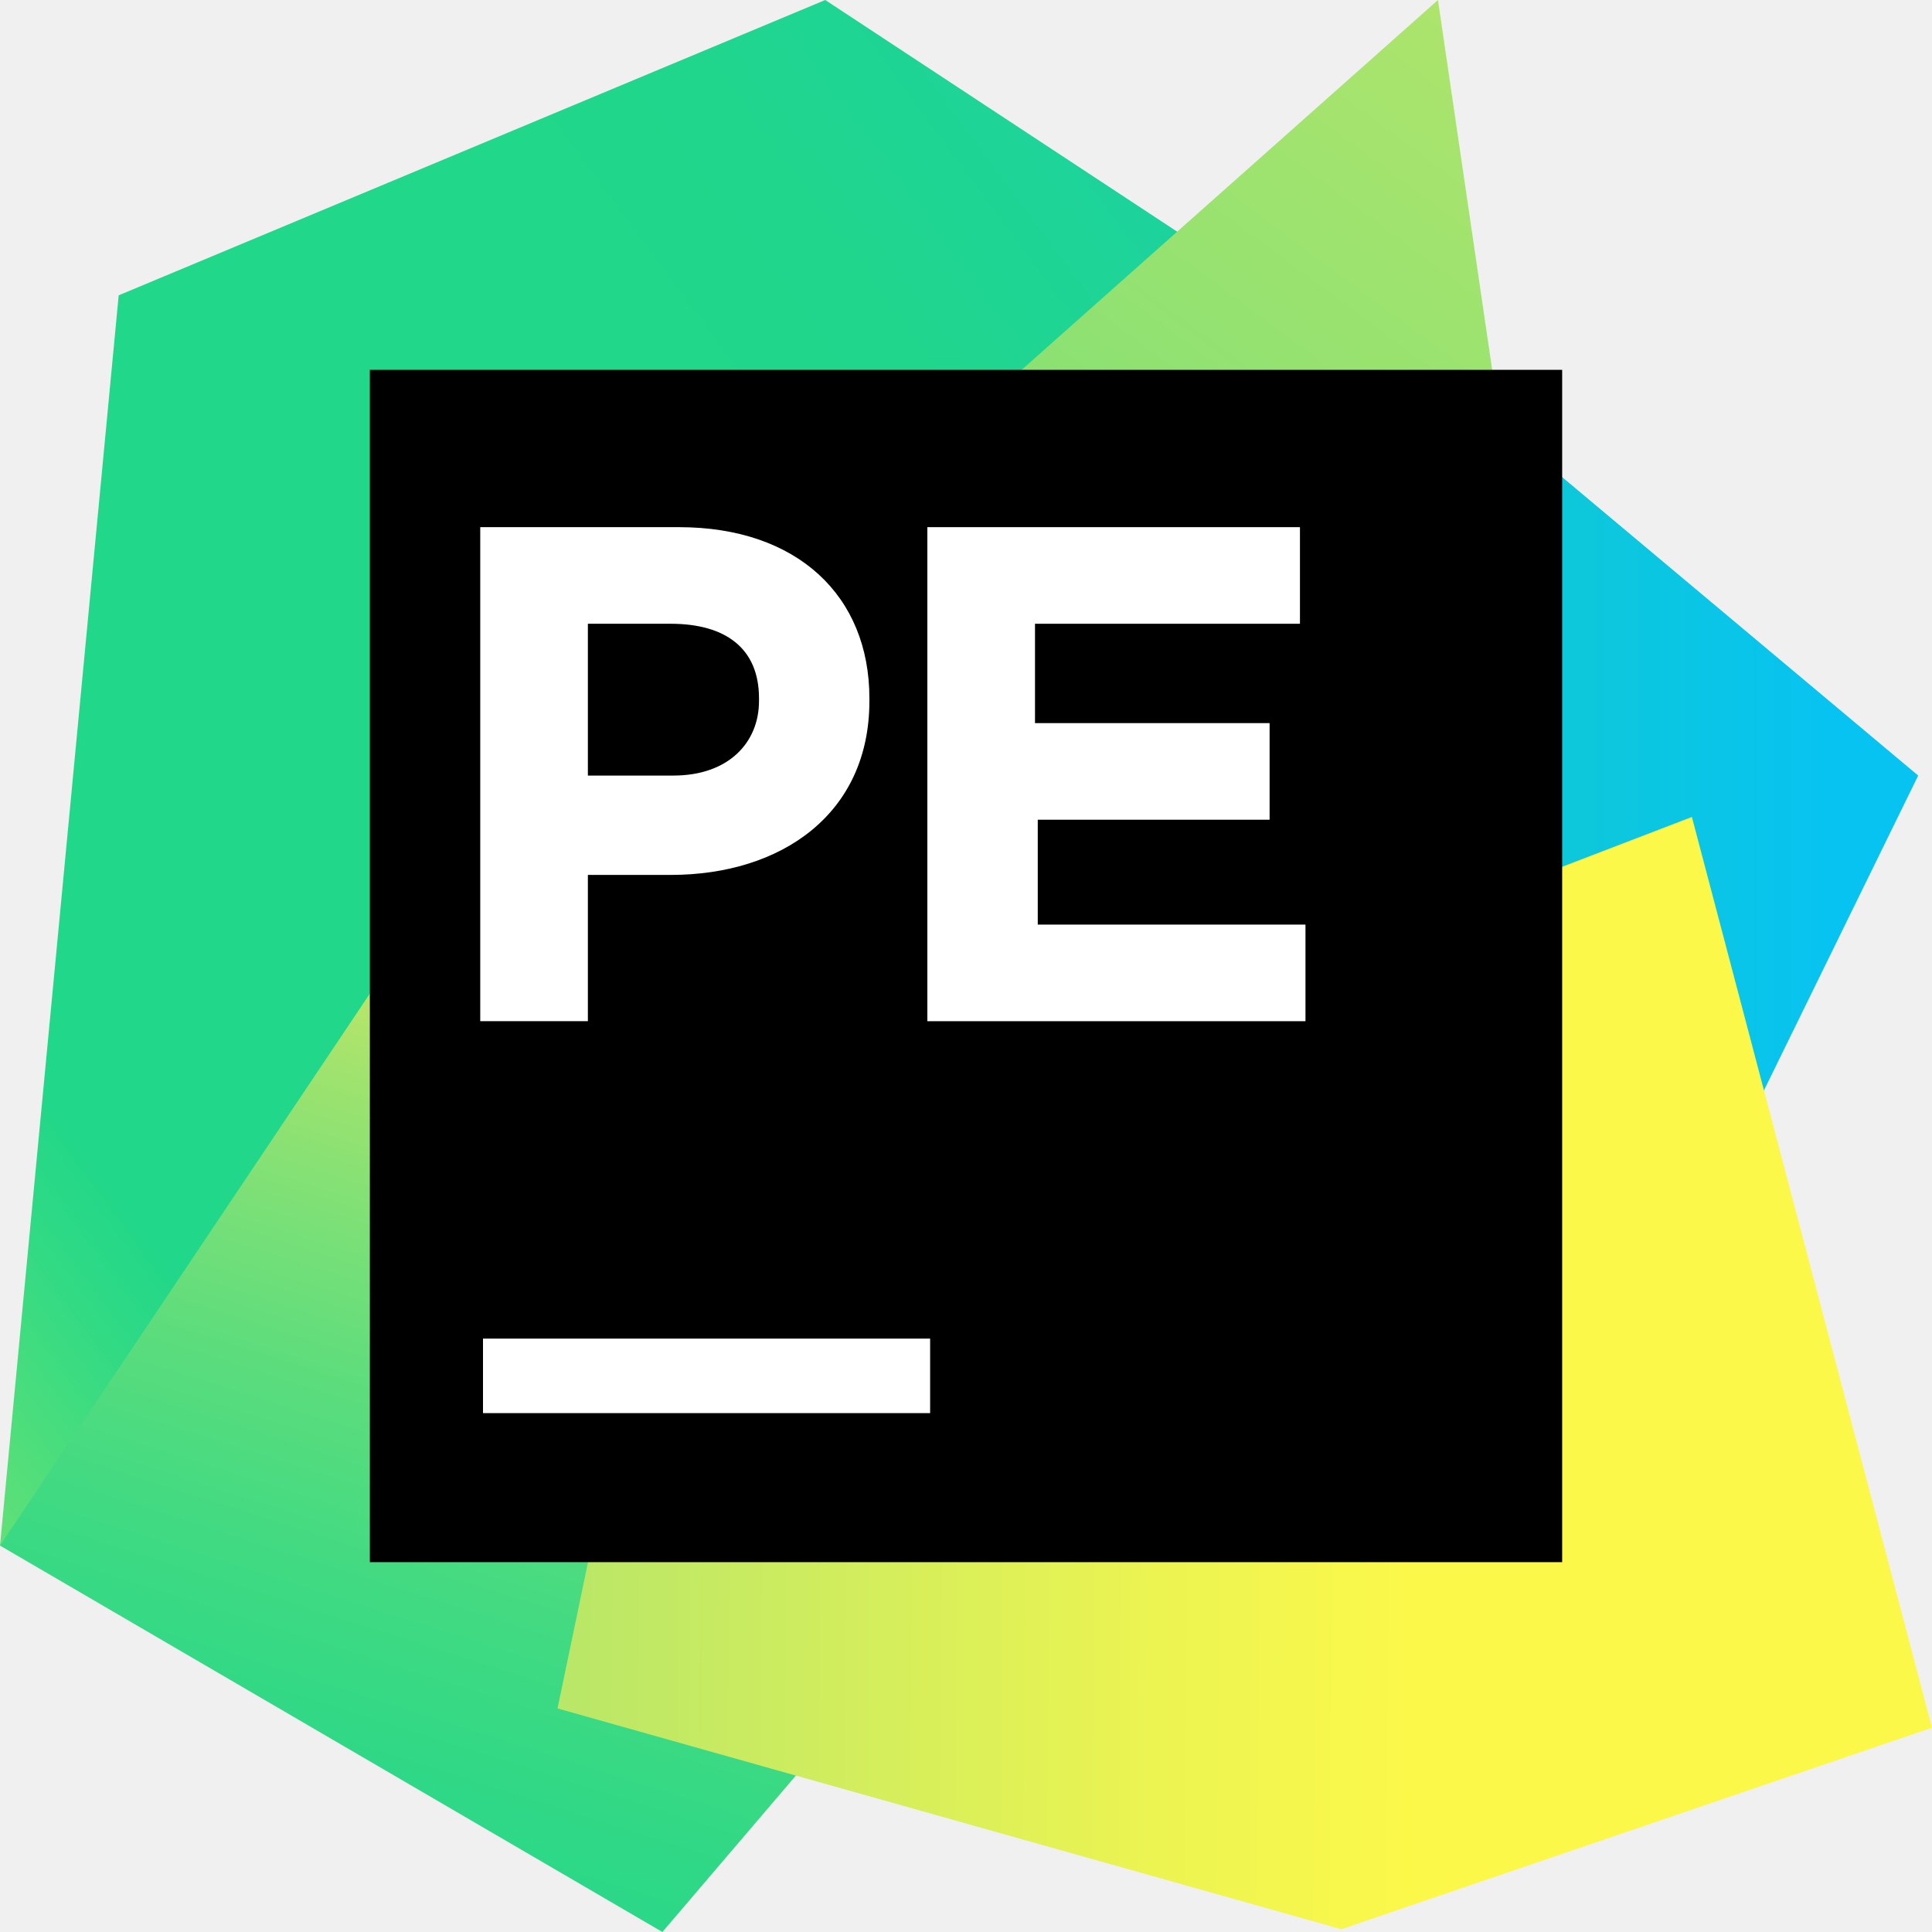
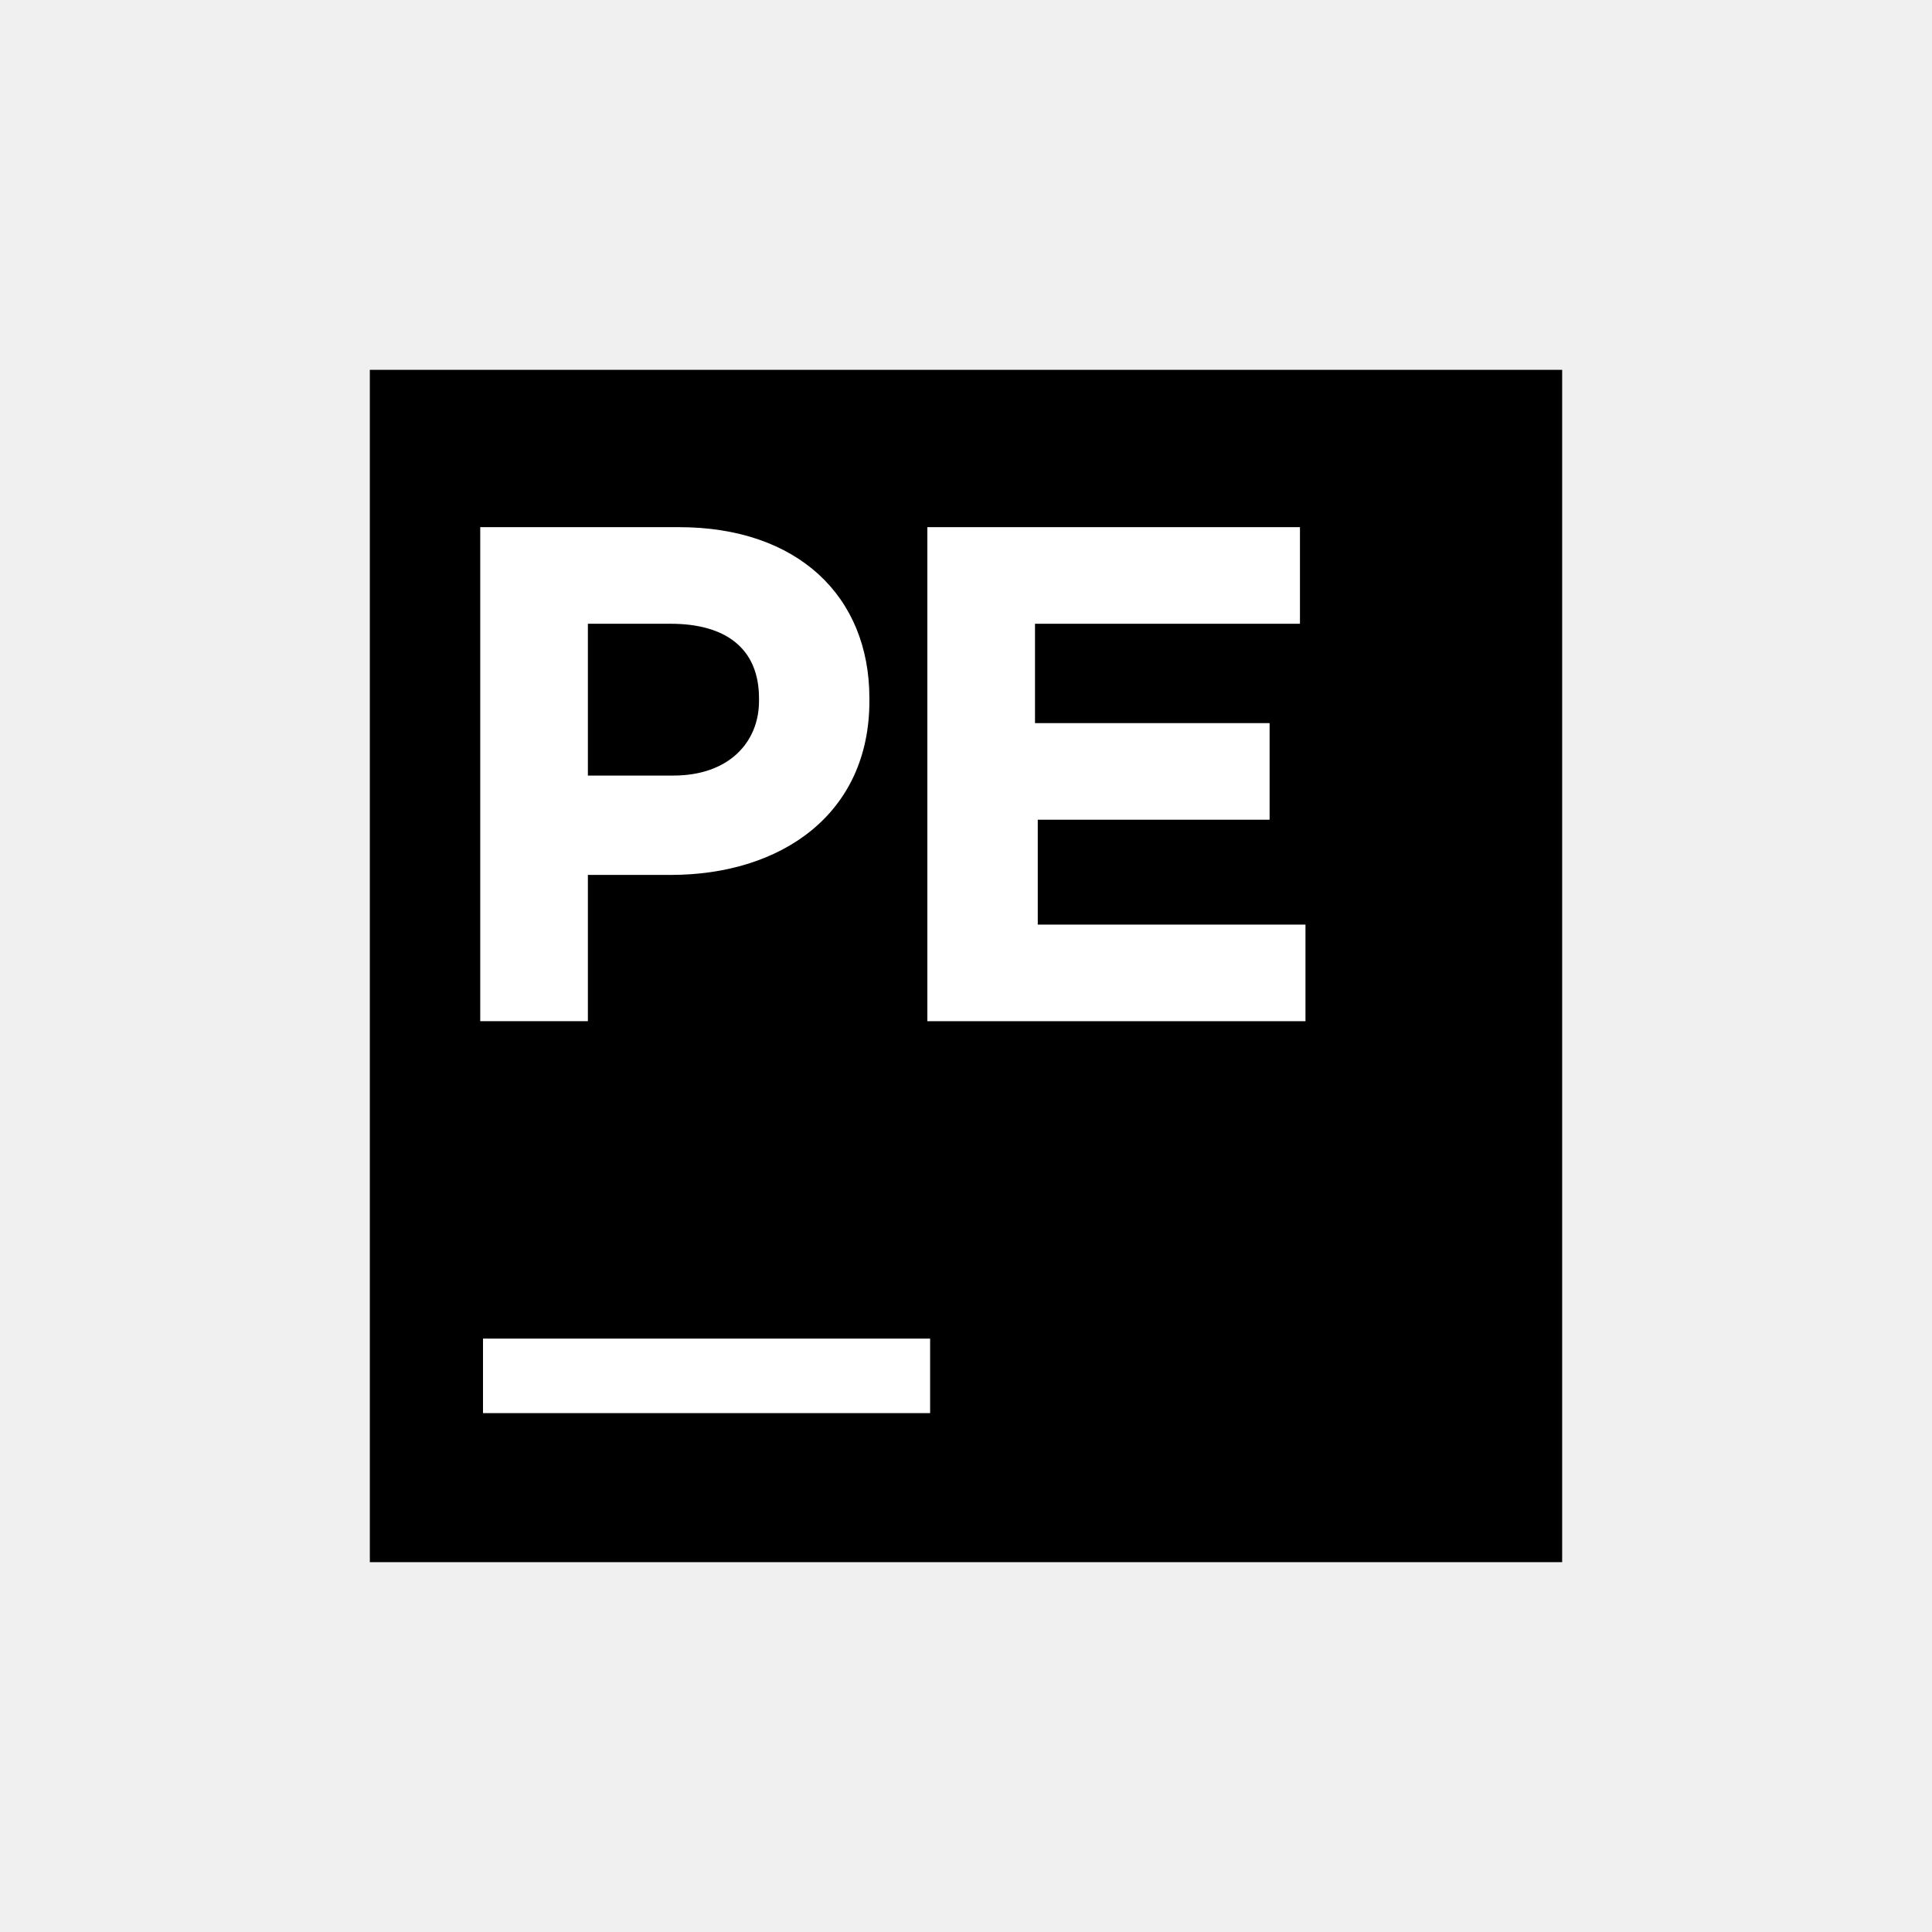
- <svg xmlns="http://www.w3.org/2000/svg" version="1.1" x="0" y="0" width="70" height="70" viewBox="0 0 70 70" xml:space="preserve">
-   <linearGradient id="a" gradientUnits="userSpaceOnUse" x1="24.998" y1="27.046" x2="66.656" y2="27.046">
-     <stop offset="0" stop-color="#21D789" />
-     <stop offset="1" stop-color="#07C3F2" />
-   </linearGradient>
-   <path fill="url(#a)" d="M49.1 11L69.5 28.1 62.2 43 49.8 39.6 39.2 39.6z" />
-   <linearGradient id="b" gradientUnits="userSpaceOnUse" x1="-24.559" y1="59.081" x2="61.22" y2="-4.241">
-     <stop offset=".011" stop-color="#FCF84A" />
-     <stop offset=".112" stop-color="#A7EB62" />
-     <stop offset=".206" stop-color="#5FE077" />
-     <stop offset=".273" stop-color="#32DA84" />
-     <stop offset=".306" stop-color="#21D789" />
-     <stop offset=".577" stop-color="#21D789" />
-     <stop offset=".597" stop-color="#21D789" />
-     <stop offset=".686" stop-color="#20D68C" />
-     <stop offset=".763" stop-color="#1ED497" />
-     <stop offset=".835" stop-color="#19D1A9" />
-     <stop offset=".904" stop-color="#13CCC2" />
-     <stop offset=".971" stop-color="#0BC6E1" />
-     <stop offset="1" stop-color="#07C3F2" />
-   </linearGradient>
-   <path fill="url(#b)" d="M28.5 22.1L24.5 43 24.1 50.2 14.2 54.5 0 56 4.3 10.7 29.9 0 45.7 10.4z" />
-   <linearGradient id="c" gradientUnits="userSpaceOnUse" x1="9.33" y1="77.654" x2="23.637" y2="32.76">
-     <stop offset="0" stop-color="#21D789" />
-     <stop offset=".164" stop-color="#24D788" />
-     <stop offset=".305" stop-color="#2FD886" />
-     <stop offset=".437" stop-color="#41DA82" />
-     <stop offset=".564" stop-color="#5ADC7D" />
-     <stop offset=".688" stop-color="#7AE077" />
-     <stop offset=".809" stop-color="#A1E36E" />
-     <stop offset=".925" stop-color="#CFE865" />
-     <stop offset="1" stop-color="#F1EB5E" />
-   </linearGradient>
-   <path fill="url(#c)" d="M28.5 22.1L30.4 62.5 24 70 0 56 19.7 26.6z" />
-   <linearGradient id="d" gradientUnits="userSpaceOnUse" x1="28.275" y1="38.623" x2="59.409" y2="-3.236">
-     <stop offset="0" stop-color="#21D789" />
-     <stop offset=".061" stop-color="#24D788" />
-     <stop offset=".113" stop-color="#2FD886" />
-     <stop offset=".162" stop-color="#41DA82" />
-     <stop offset=".209" stop-color="#5ADD7D" />
-     <stop offset=".255" stop-color="#79E077" />
-     <stop offset=".258" stop-color="#7CE076" />
-     <stop offset=".499" stop-color="#8CE173" />
-     <stop offset=".925" stop-color="#B2E56B" />
-   </linearGradient>
-   <path fill="url(#d)" d="M54.9 19.1L30.6 19.1 52.1 0z" />
-   <linearGradient id="e" gradientUnits="userSpaceOnUse" x1="75.889" y1="43.95" x2="13.158" y2="43.369">
-     <stop offset=".387" stop-color="#FCF84A" />
-     <stop offset=".536" stop-color="#ECF451" />
-     <stop offset=".826" stop-color="#C2E964" />
-     <stop offset=".925" stop-color="#B2E56B" />
-   </linearGradient>
-   <path fill="url(#e)" d="M70 62.6L48.6 69.9 20.2 61.9 28.5 22.1 31.8 19.1 49.1 17.5 47.5 34.9 61.3 29.6z" />
+ <svg xmlns="http://www.w3.org/2000/svg" version="1.1" id="Layer_1" x="0px" y="0px" viewBox="0 0 70 70" style="enable-background:new 0 0 70 70;" xml:space="preserve">
+   <style type="text/css">
+ 	.st0{fill:#FFFFFF;}
+ </style>
  <g>
-     <path d="M13.4 13.4H56.6V56.6H13.4z" />
-     <path fill="#FFF" d="M17.5 48.5H33.7V51.2H17.5z" />
-     <path d="M17.3,19.1h7.3c4.3,0,6.9,2.5,6.9,6.2v0.1c0,4.1-3.2,6.3-7.2,6.3h-3V37h-3.9V19.1z M24.4,28.1 c2,0,3.1-1.2,3.1-2.7v-0.1c0-1.8-1.2-2.7-3.2-2.7h-3v5.5H24.4z" fill="#FFF" />
-     <path d="M33.6,19.1h13.5v3.5h-9.6v3.6H46v3.5h-8.4v3.8h9.7V37H33.6V19.1z" fill="#FFF" />
+     <path d="M13.4,13.4h43.2v43.2H13.4V13.4z" />
+     <path class="st0" d="M17.5,48.5h16.2v2.7H17.5V48.5z" />
+     <path class="st0" d="M17.3,19.1h7.3c4.3,0,6.9,2.5,6.9,6.2v0.1c0,4.1-3.2,6.3-7.2,6.3h-3V37h-3.9V19.1H17.3z M24.4,28.1   c2,0,3.1-1.2,3.1-2.7v-0.1c0-1.8-1.2-2.7-3.2-2.7h-3v5.5C21.3,28.1,24.4,28.1,24.4,28.1z" />
+     <path class="st0" d="M33.6,19.1h13.5v3.5h-9.6v3.6H46v3.5h-8.4v3.8h9.7V37H33.6V19.1z" />
  </g>
</svg>
